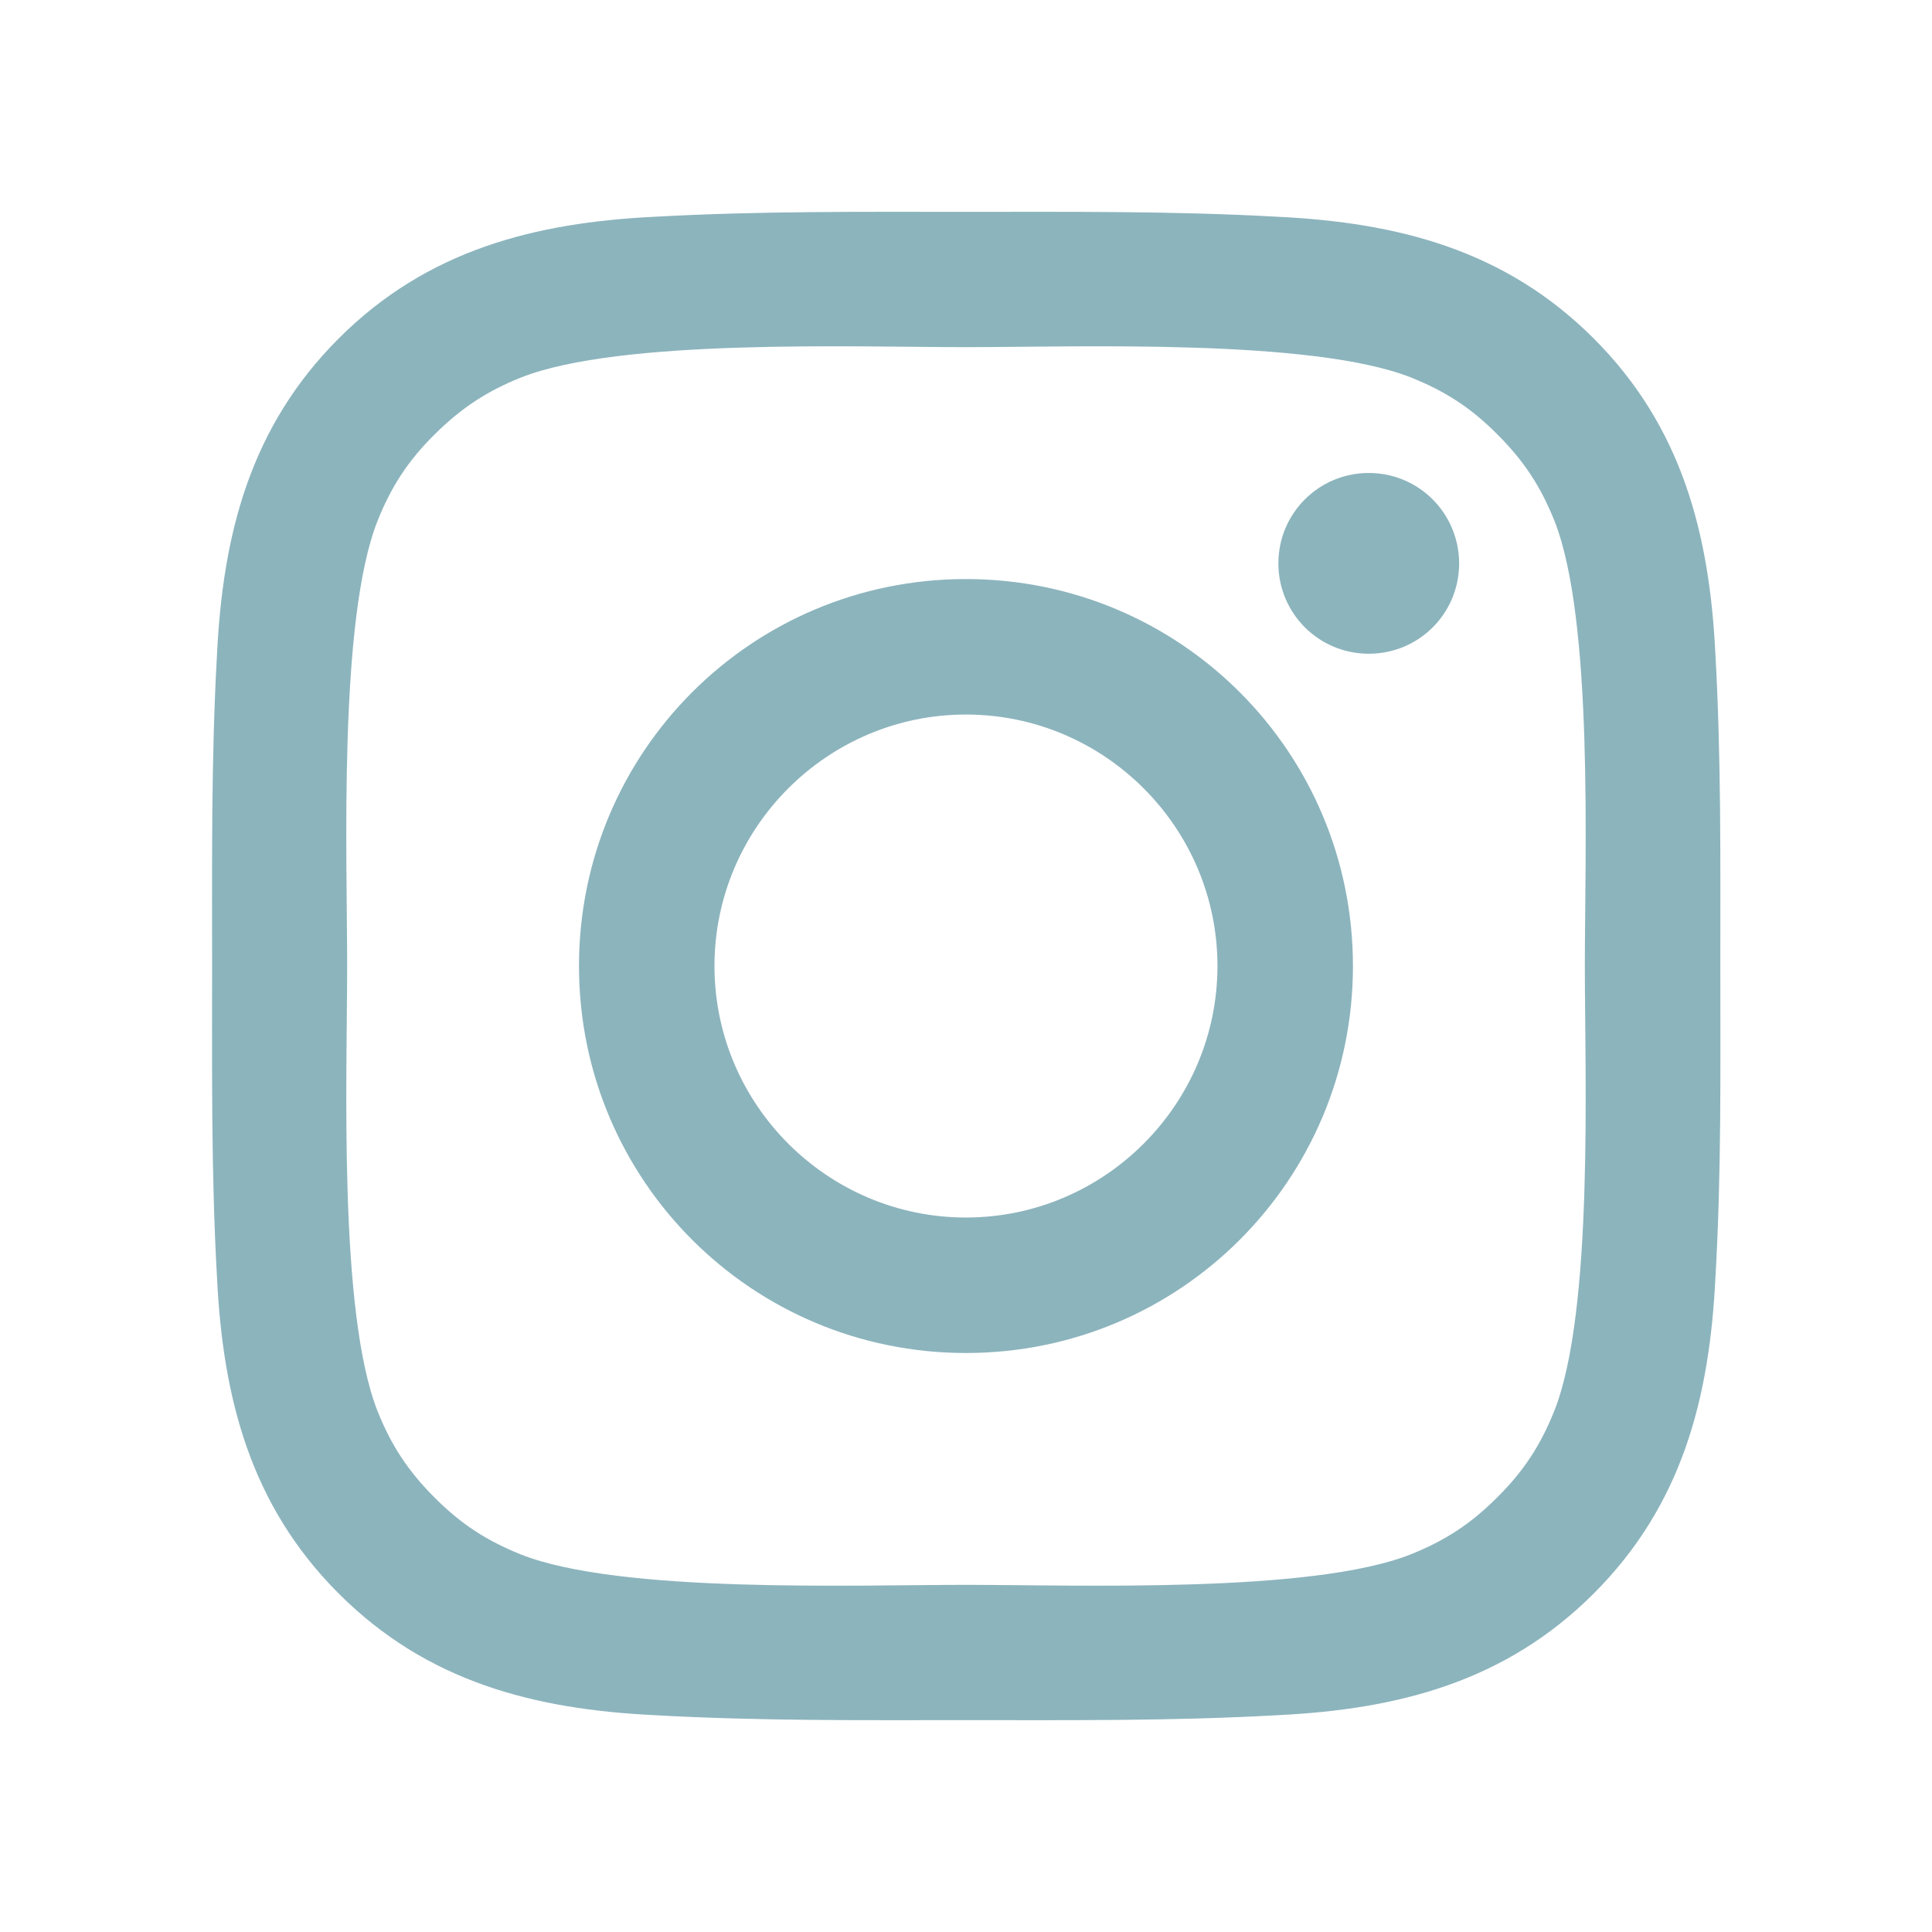
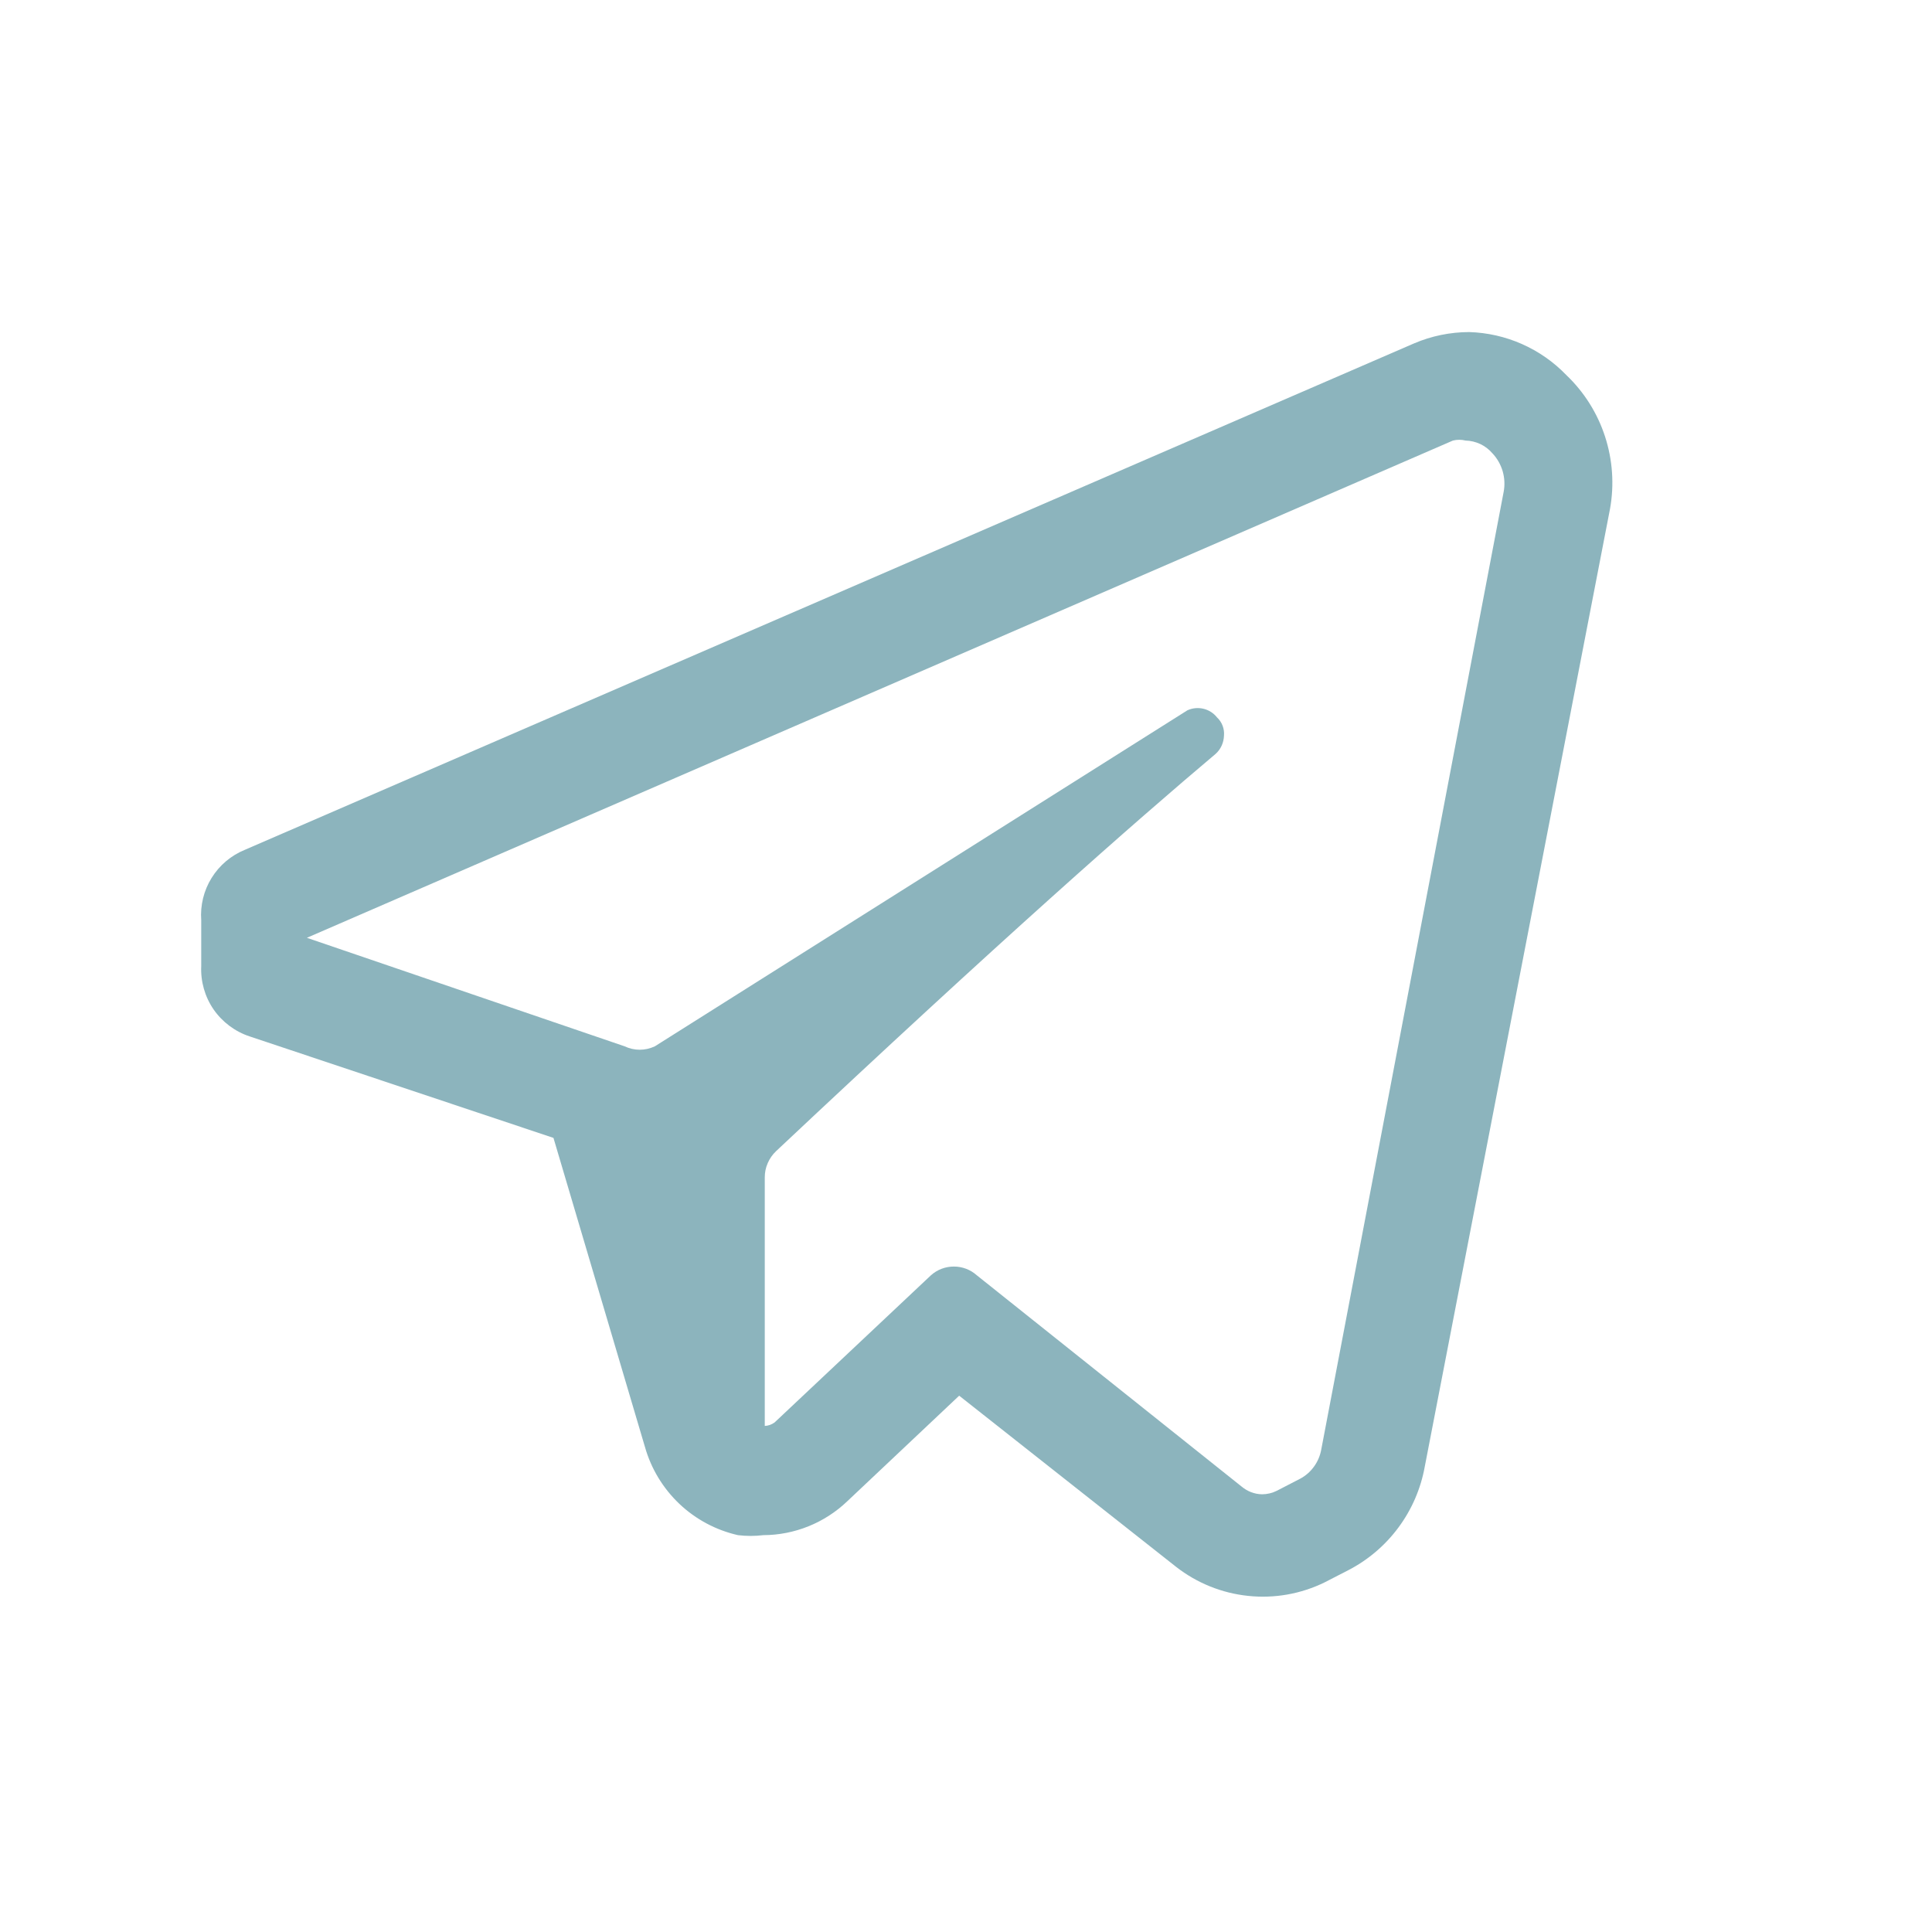
<svg xmlns="http://www.w3.org/2000/svg" width="32" height="32" viewBox="0 0 32 32" fill="none">
-   <path d="M15.999 9.591C12.452 9.591 9.59 12.453 9.59 16C9.59 19.547 12.452 22.41 15.999 22.41C19.546 22.41 22.409 19.547 22.409 16C22.409 12.453 19.546 9.591 15.999 9.591ZM15.999 20.166C13.706 20.166 11.834 18.294 11.834 16C11.834 13.706 13.706 11.835 15.999 11.835C18.293 11.835 20.165 13.706 20.165 16C20.165 18.294 18.293 20.166 15.999 20.166ZM22.671 7.834C21.843 7.834 21.174 8.503 21.174 9.331C21.174 10.159 21.843 10.828 22.671 10.828C23.499 10.828 24.168 10.163 24.168 9.331C24.165 8.5 23.499 7.834 22.671 7.834Z" fill="#8CB4BD" />
-   <path d="M28.494 16C28.494 14.275 28.509 12.566 28.413 10.844C28.316 8.844 27.86 7.069 26.397 5.606C24.931 4.14 23.16 3.687 21.16 3.59C19.434 3.494 17.725 3.509 16.003 3.509C14.278 3.509 12.569 3.494 10.847 3.59C8.847 3.687 7.072 4.144 5.61 5.606C4.144 7.072 3.691 8.844 3.594 10.844C3.497 12.569 3.513 14.278 3.513 16C3.513 17.722 3.497 19.434 3.594 21.156C3.691 23.156 4.147 24.931 5.61 26.394C7.075 27.859 8.847 28.312 10.847 28.409C12.572 28.506 14.281 28.491 16.003 28.491C17.728 28.491 19.438 28.506 21.16 28.409C23.16 28.312 24.934 27.856 26.397 26.394C27.863 24.928 28.316 23.156 28.413 21.156C28.513 19.434 28.494 17.725 28.494 16ZM25.744 23.369C25.516 23.937 25.241 24.362 24.8 24.8C24.36 25.241 23.938 25.515 23.369 25.744C21.725 26.397 17.822 26.25 16 26.25C14.178 26.25 10.272 26.397 8.628 25.747C8.06 25.519 7.635 25.244 7.197 24.803C6.756 24.362 6.481 23.941 6.253 23.372C5.603 21.725 5.75 17.822 5.75 16C5.75 14.178 5.603 10.272 6.253 8.628C6.481 8.059 6.756 7.634 7.197 7.197C7.638 6.759 8.06 6.481 8.628 6.253C10.272 5.603 14.178 5.75 16 5.75C17.822 5.75 21.728 5.603 23.372 6.253C23.941 6.481 24.366 6.756 24.803 7.197C25.244 7.637 25.519 8.059 25.747 8.628C26.397 10.272 26.25 14.178 26.25 16C26.25 17.822 26.397 21.725 25.744 23.369Z" fill="#8CB4BD" />
+   <path d="M25.943 6.212C25.52 5.773 24.942 5.518 24.333 5.5C24.02 5.501 23.711 5.564 23.423 5.687L4.057 14.075C3.828 14.168 3.635 14.331 3.505 14.541C3.375 14.75 3.315 14.996 3.333 15.242V16C3.321 16.256 3.393 16.509 3.538 16.72C3.684 16.93 3.895 17.088 4.138 17.167L9.167 18.847L10.683 23.968C10.785 24.327 10.982 24.652 11.253 24.909C11.524 25.166 11.859 25.344 12.223 25.427C12.363 25.444 12.504 25.444 12.643 25.427C13.161 25.425 13.658 25.224 14.032 24.867L15.887 23.117L19.48 25.952C19.825 26.221 20.239 26.388 20.674 26.433C21.109 26.479 21.549 26.401 21.942 26.208L22.327 26.01C22.656 25.841 22.942 25.598 23.162 25.301C23.383 25.003 23.532 24.659 23.598 24.295L26.667 8.428C26.739 8.028 26.71 7.616 26.584 7.229C26.458 6.842 26.238 6.493 25.943 6.212ZM21.883 24.015C21.864 24.116 21.823 24.211 21.762 24.294C21.702 24.377 21.624 24.445 21.533 24.493L21.148 24.692C21.072 24.73 20.988 24.75 20.903 24.75C20.779 24.748 20.66 24.702 20.565 24.622L16.178 21.122C16.074 21.029 15.939 20.978 15.799 20.978C15.659 20.978 15.524 21.029 15.42 21.122L12.83 23.56C12.782 23.595 12.726 23.615 12.667 23.618V19.5C12.667 19.419 12.683 19.339 12.716 19.265C12.748 19.191 12.794 19.124 12.853 19.068C16.575 15.568 18.803 13.608 20.133 12.488C20.176 12.45 20.21 12.403 20.234 12.351C20.258 12.299 20.271 12.242 20.273 12.185C20.278 12.129 20.27 12.072 20.25 12.02C20.23 11.967 20.198 11.92 20.157 11.882C20.1 11.81 20.021 11.76 19.932 11.739C19.843 11.718 19.75 11.727 19.667 11.765L10.847 17.33C10.768 17.367 10.683 17.387 10.596 17.387C10.509 17.387 10.423 17.367 10.345 17.33L5.083 15.533L24.065 7.297C24.134 7.28 24.206 7.28 24.275 7.297C24.359 7.299 24.442 7.319 24.519 7.355C24.595 7.391 24.663 7.443 24.718 7.507C24.798 7.591 24.856 7.694 24.889 7.805C24.921 7.917 24.927 8.034 24.905 8.148L21.883 24.015Z" fill="#8CB4BD" />
</svg>
